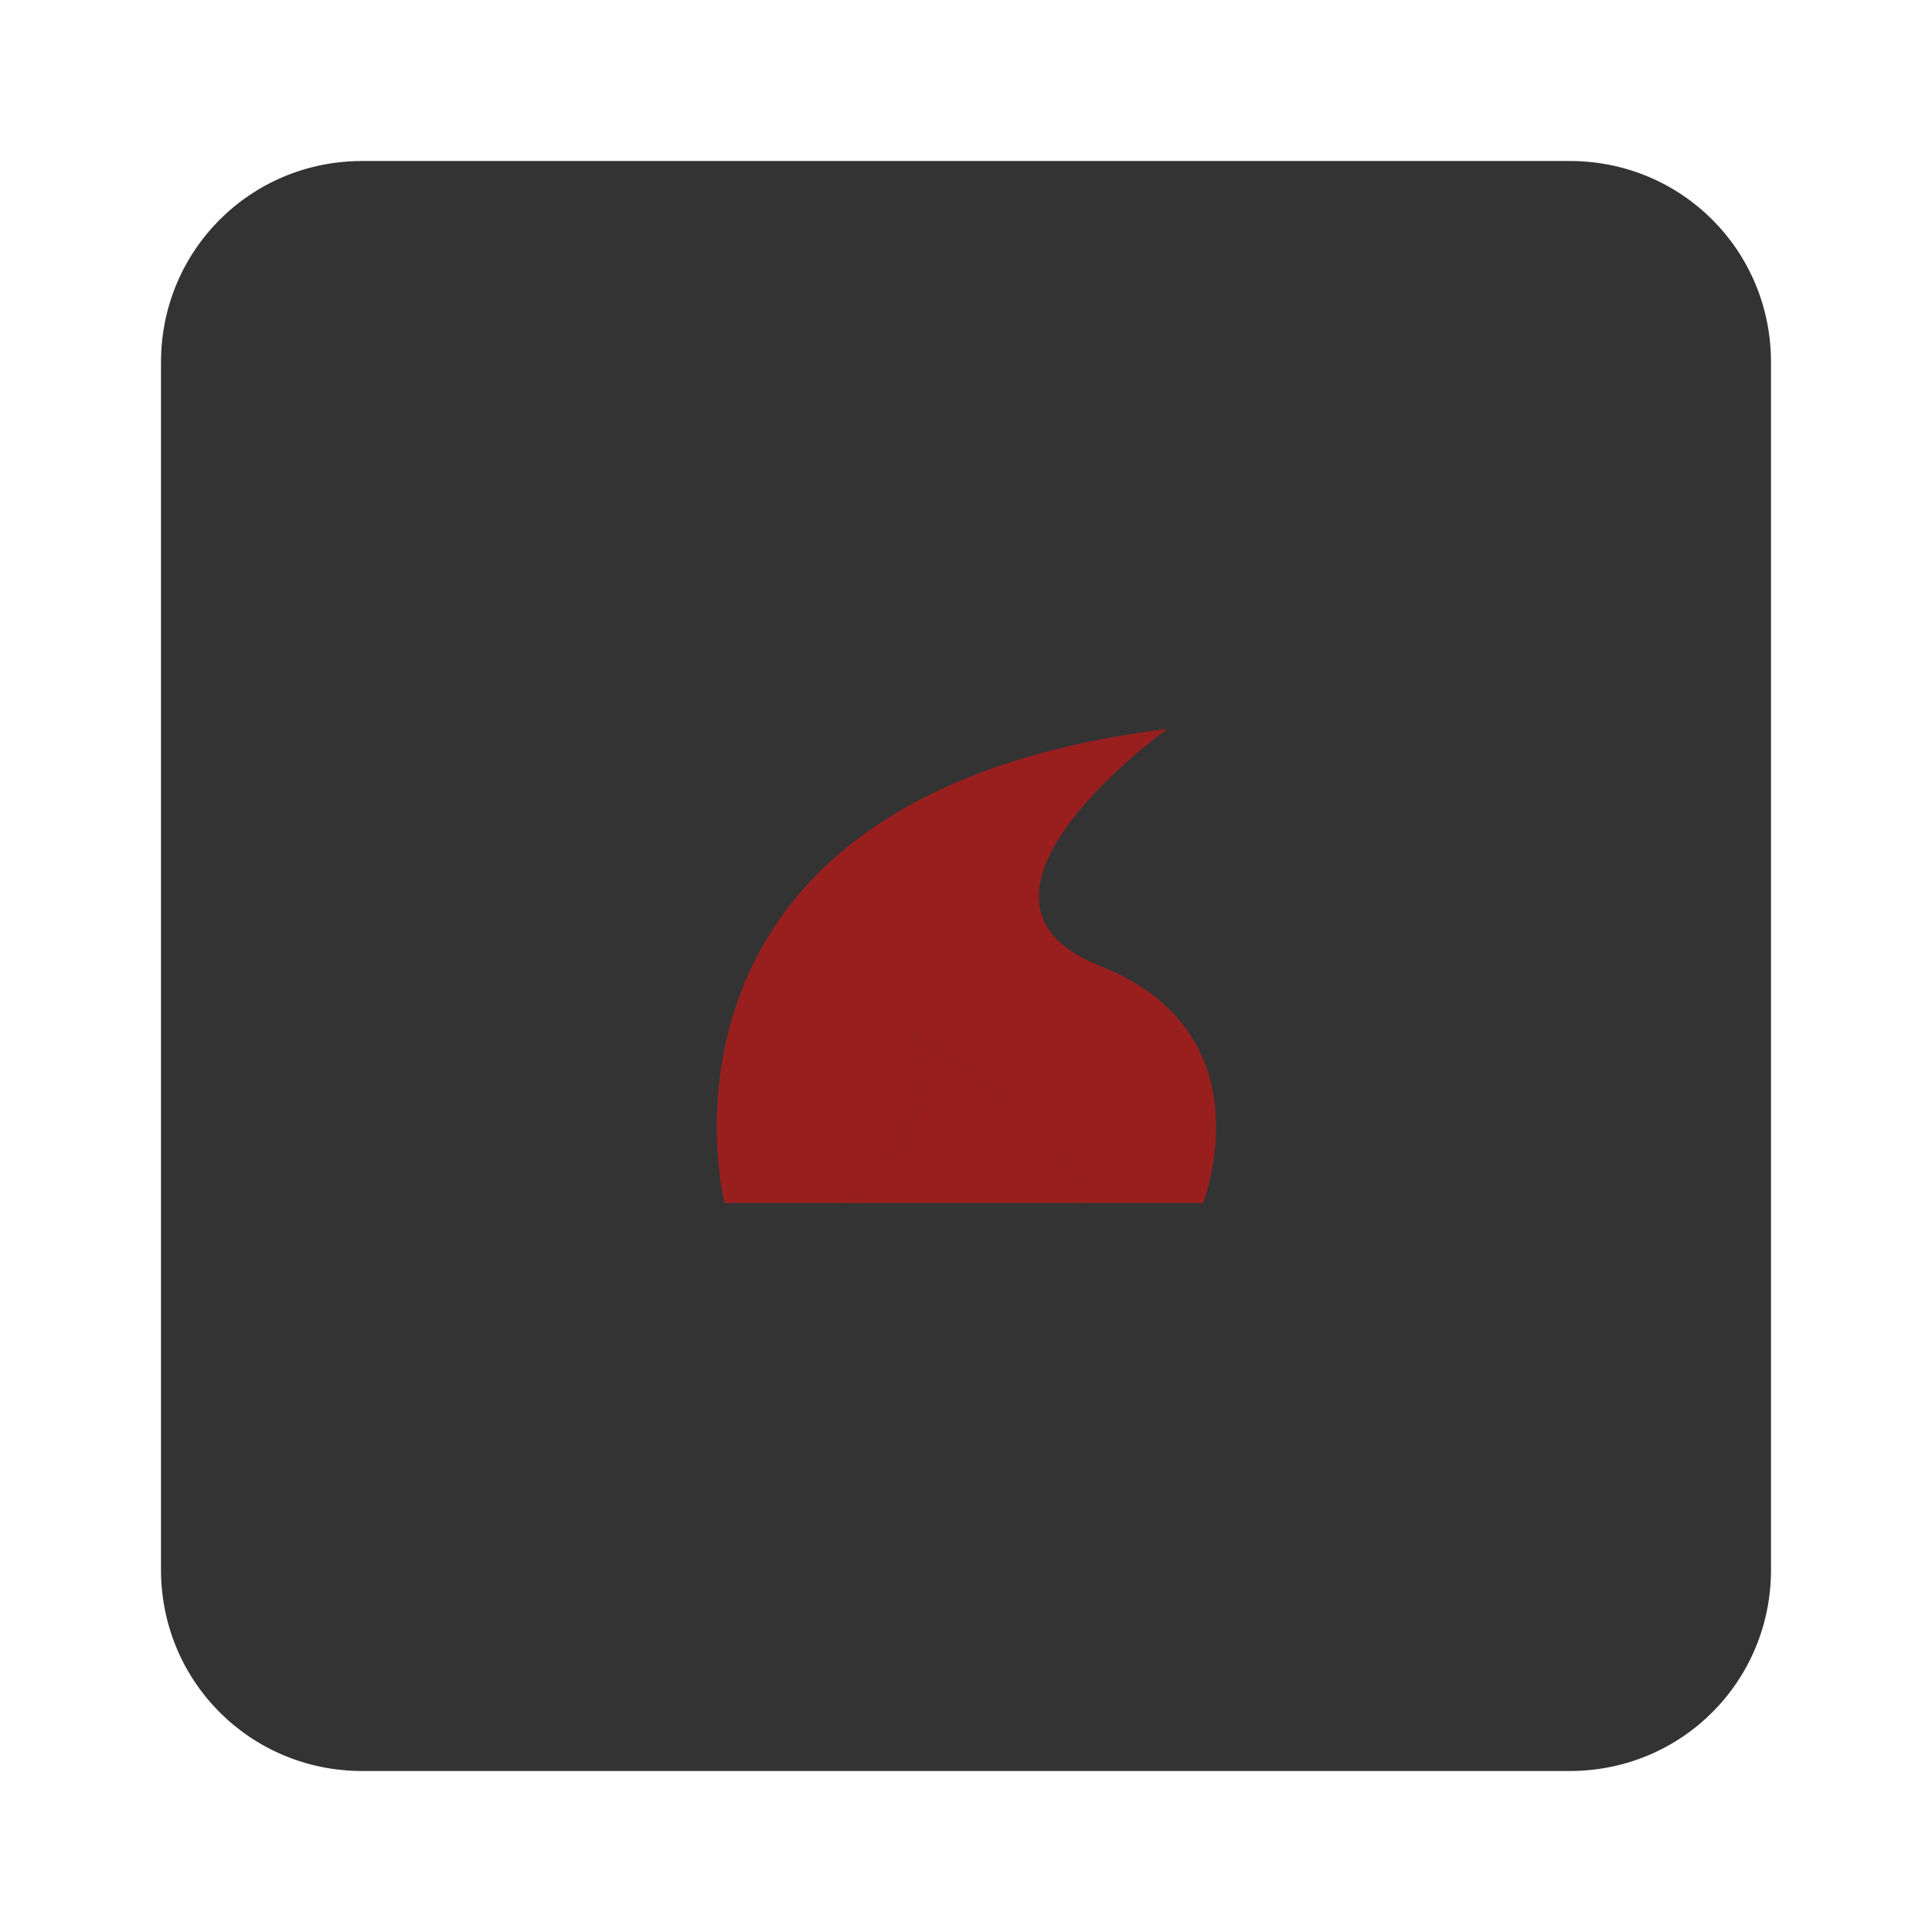
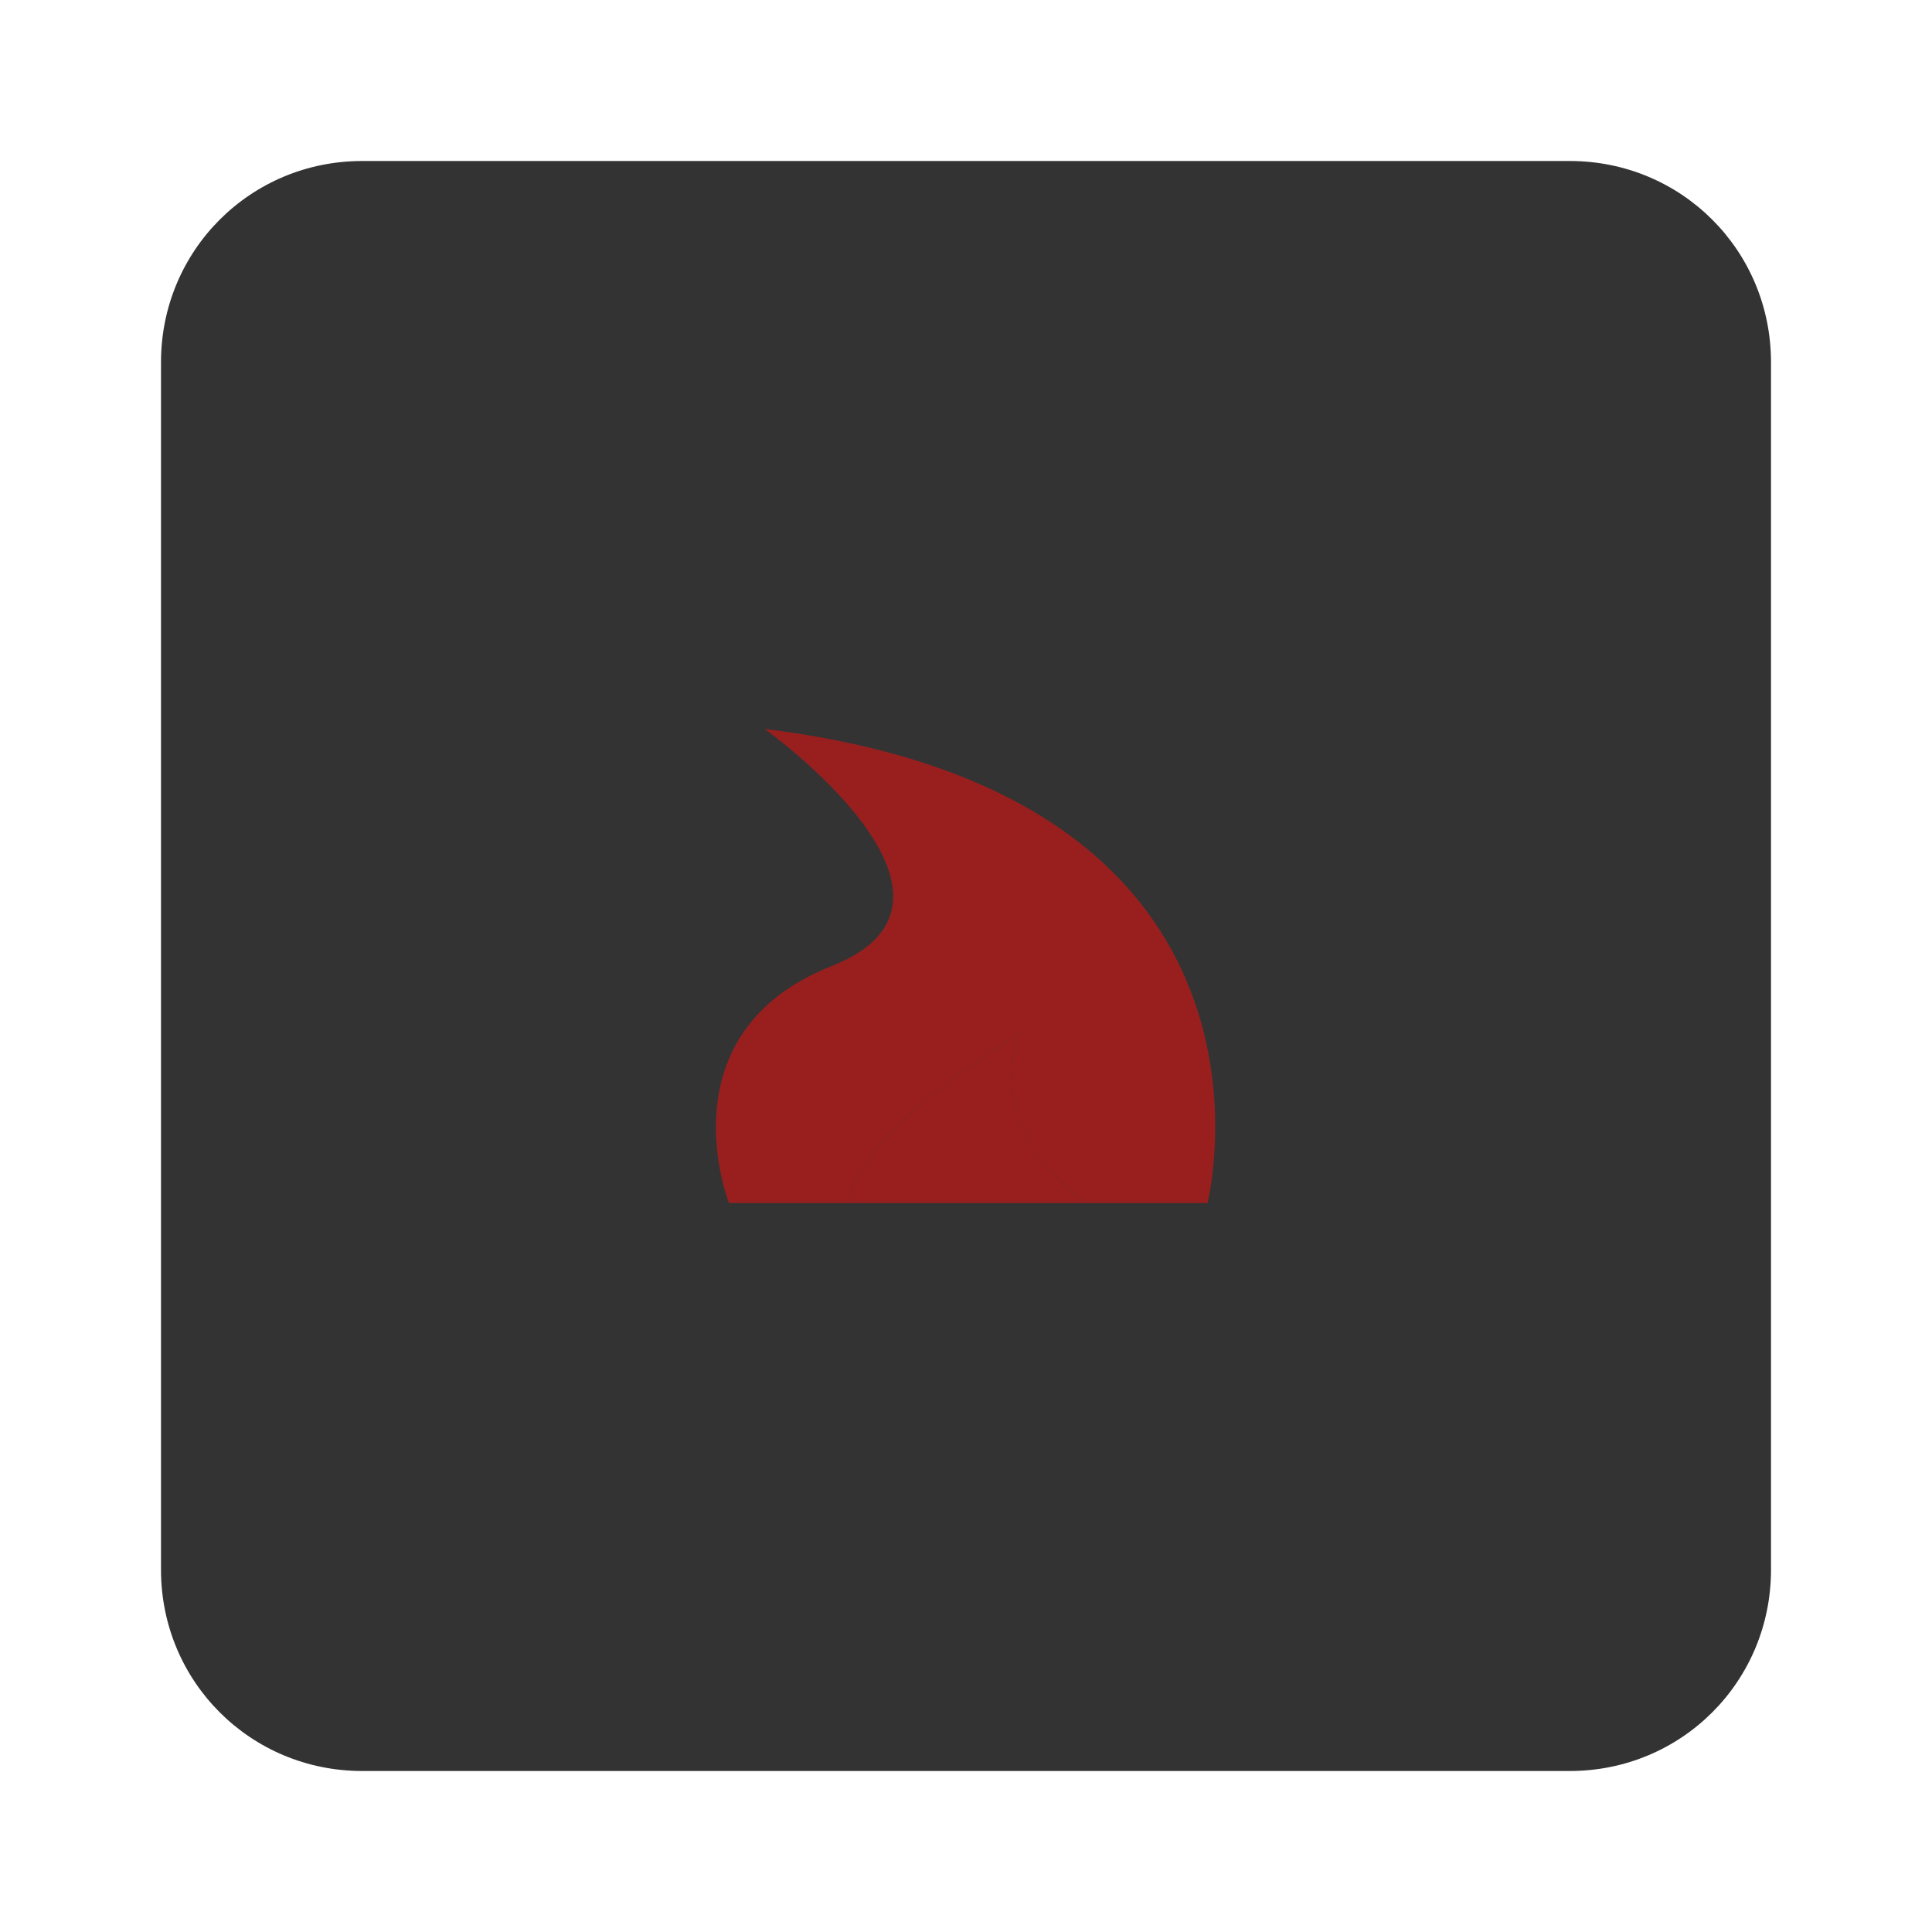
- <svg xmlns="http://www.w3.org/2000/svg" viewBox="0 0 43.2 43.2">
-   <path fill="#333" d="M35.1,39.6h-27c-2.5,0-4.5-2-4.5-4.5v-27c0-2.5,2-4.5,4.5-4.5h27c2.5,0,4.5,2,4.5,4.5v27C39.6,37.6,37.6,39.6,35.1,39.6z" />
-   <path fill="#991f1f" d="M24.6,21.6c3.8,1.5,2.3,5.3,2.3,5.3h-2.7c0-1.5-3.8-3.8-3.8-3.8c0.8,2.3-1.5,3.8-1.5,3.8h-2.7c0,0-2.3-9.1,9.9-10.6C26.1,16.3,20.8,20.1,24.6,21.6z" />
-   <path fill="#991f1f" d="M24.2,26.9h-5.3c0,0,2.3-1.5,1.5-3.8C20.4,23.1,24.2,25.4,24.2,26.9z" />
+ <svg xmlns="http://www.w3.org/2000/svg" version="1.1" id="Layer_1" x="0px" y="0px" viewBox="0 0 43.2 43.2" style="enable-background:new 0 0 43.2 43.2;" xml:space="preserve">
+   <style type="text/css">
+ 	.st0{fill:#333333;}
+ 	.st1{fill:#991F1F;}
+ </style>
+   <path class="st0" d="M3.6,35.1v-27c0-2.5,2-4.5,4.5-4.5h27c2.5,0,4.5,2,4.5,4.5v27c0,2.5-2,4.5-4.5,4.5h-27  C5.6,39.6,3.6,37.6,3.6,35.1z" />
+   <path class="st1" d="M17.1,16.3C29.3,17.8,27,26.9,27,26.9h-2.7c0,0-2.3-1.5-1.5-3.8c0,0-3.8,2.3-3.8,3.8h-2.7c0,0-1.5-3.8,2.3-5.3  S17.1,16.3,17.1,16.3z" />
+   <path class="st1" d="M22.8,23.1c-0.8,2.3,1.5,3.8,1.5,3.8H19C19,25.4,22.8,23.1,22.8,23.1z" />
</svg>
